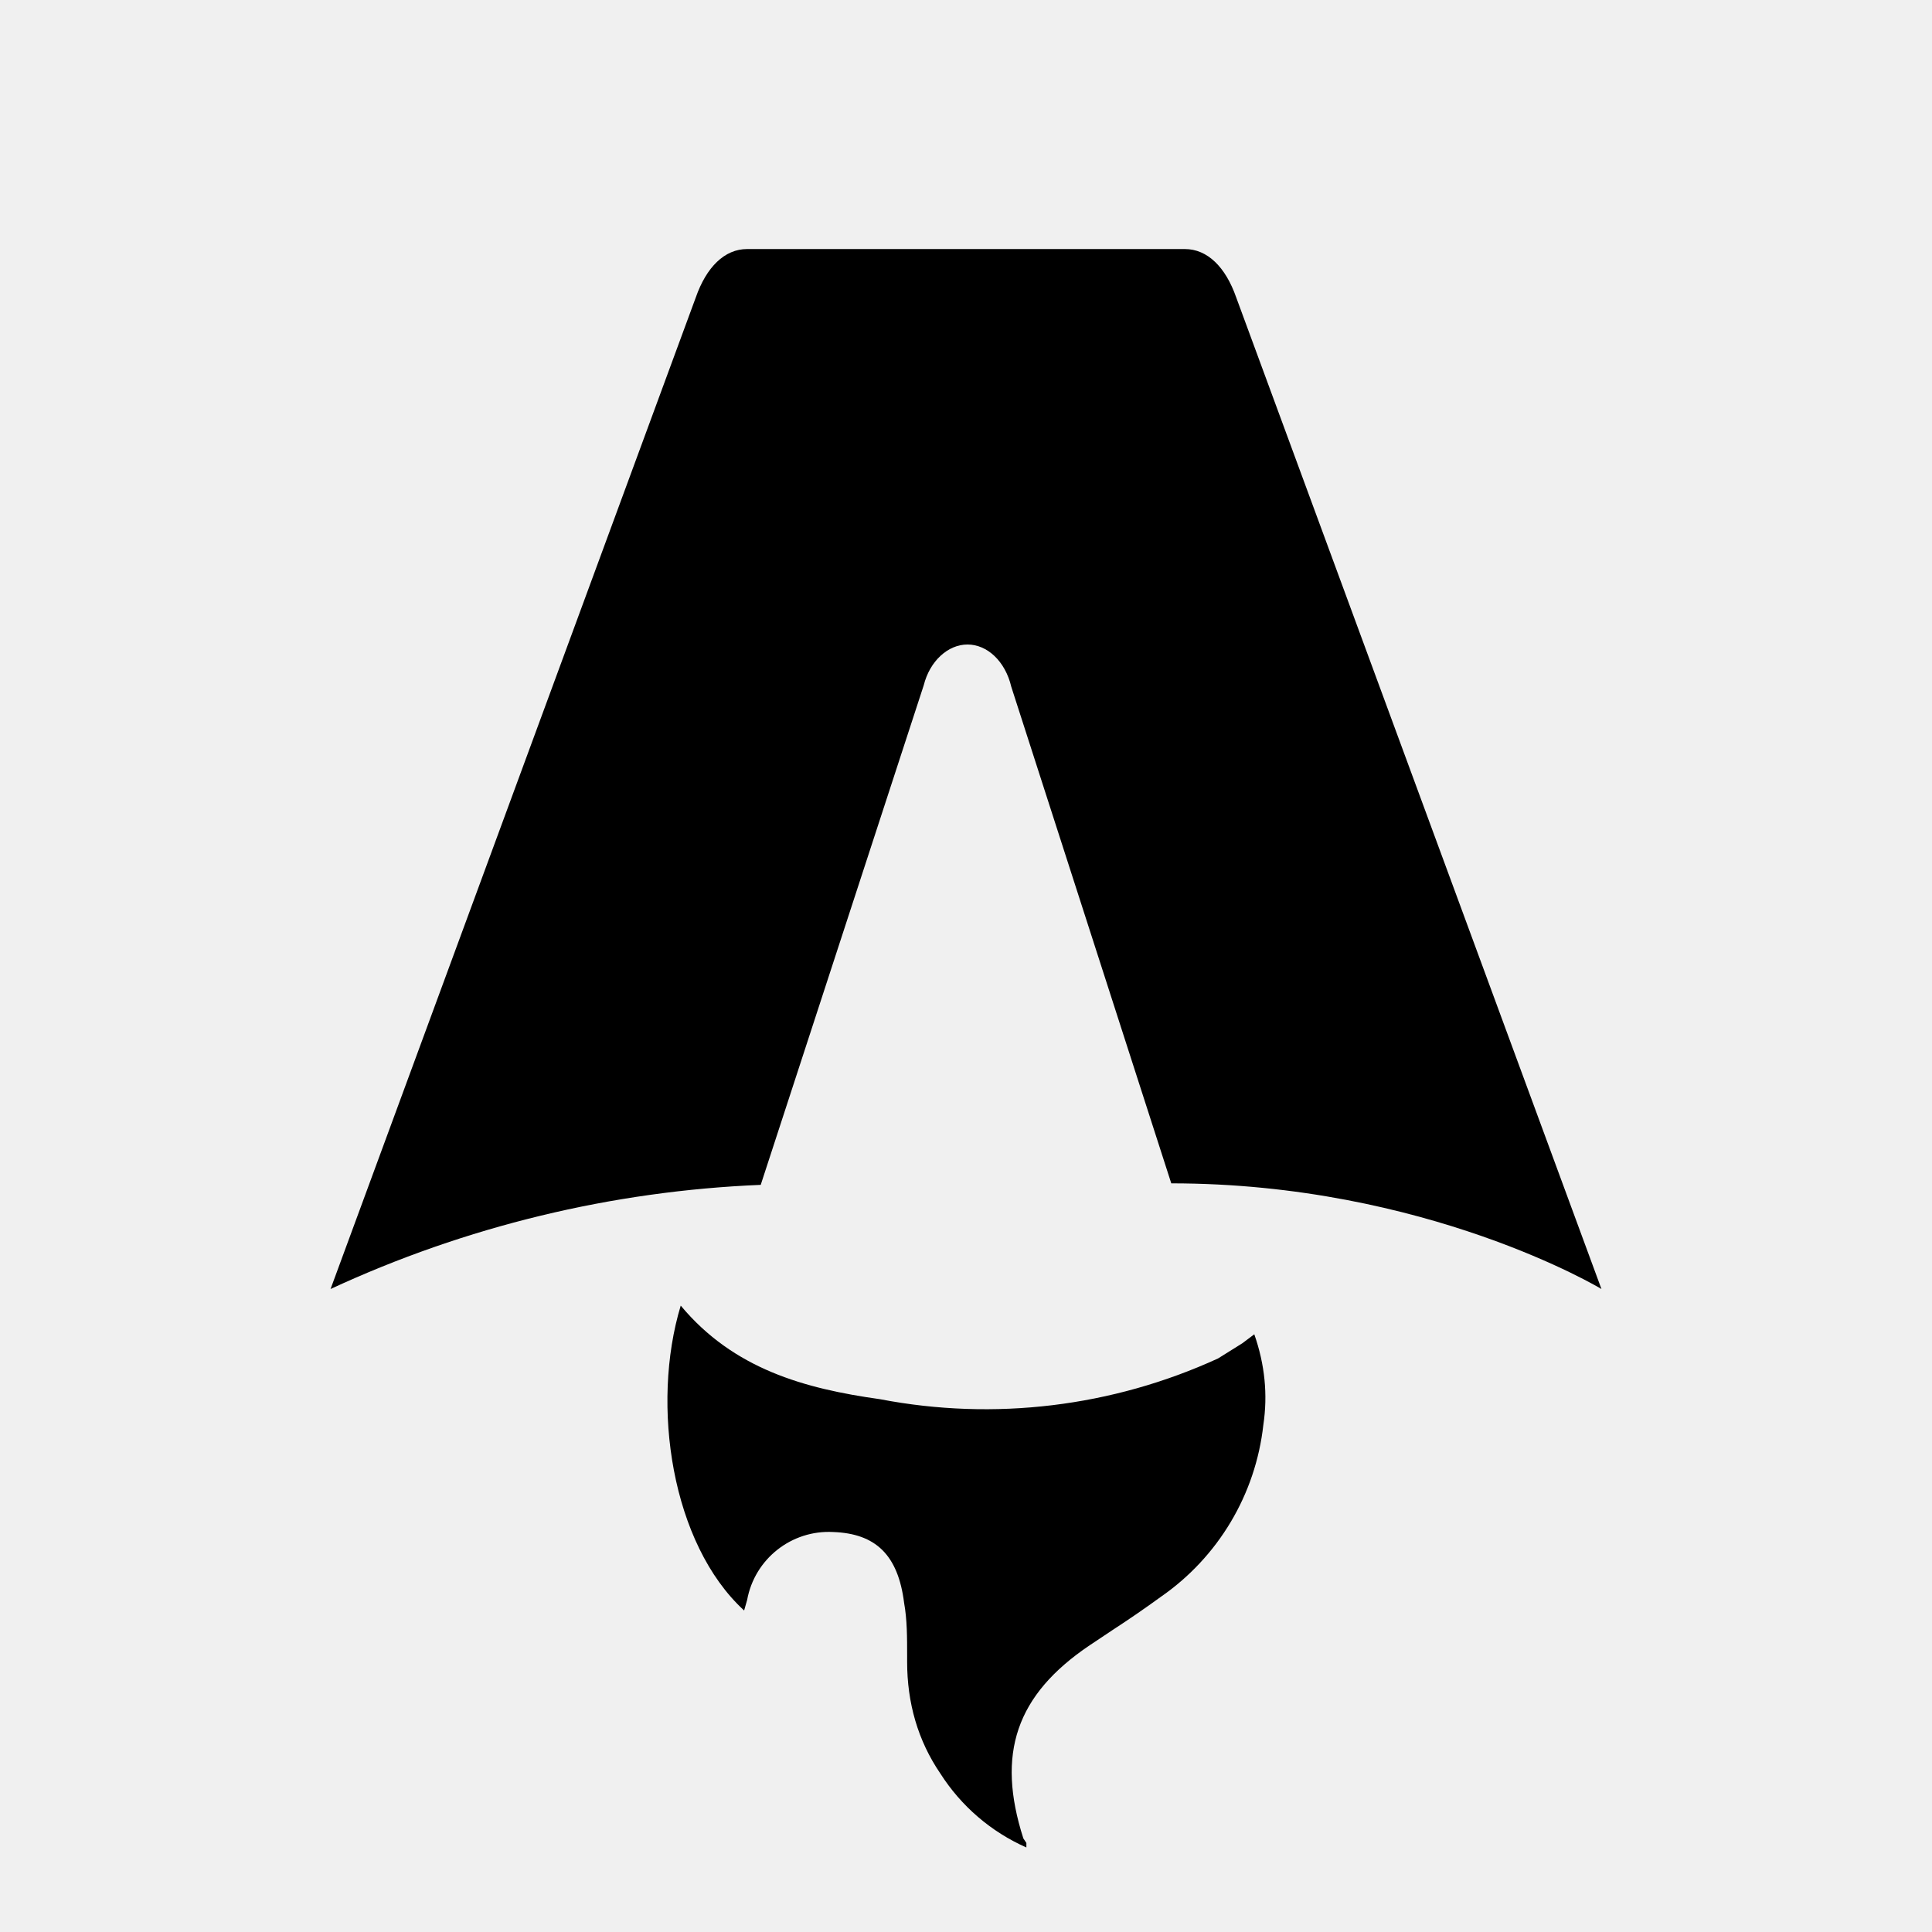
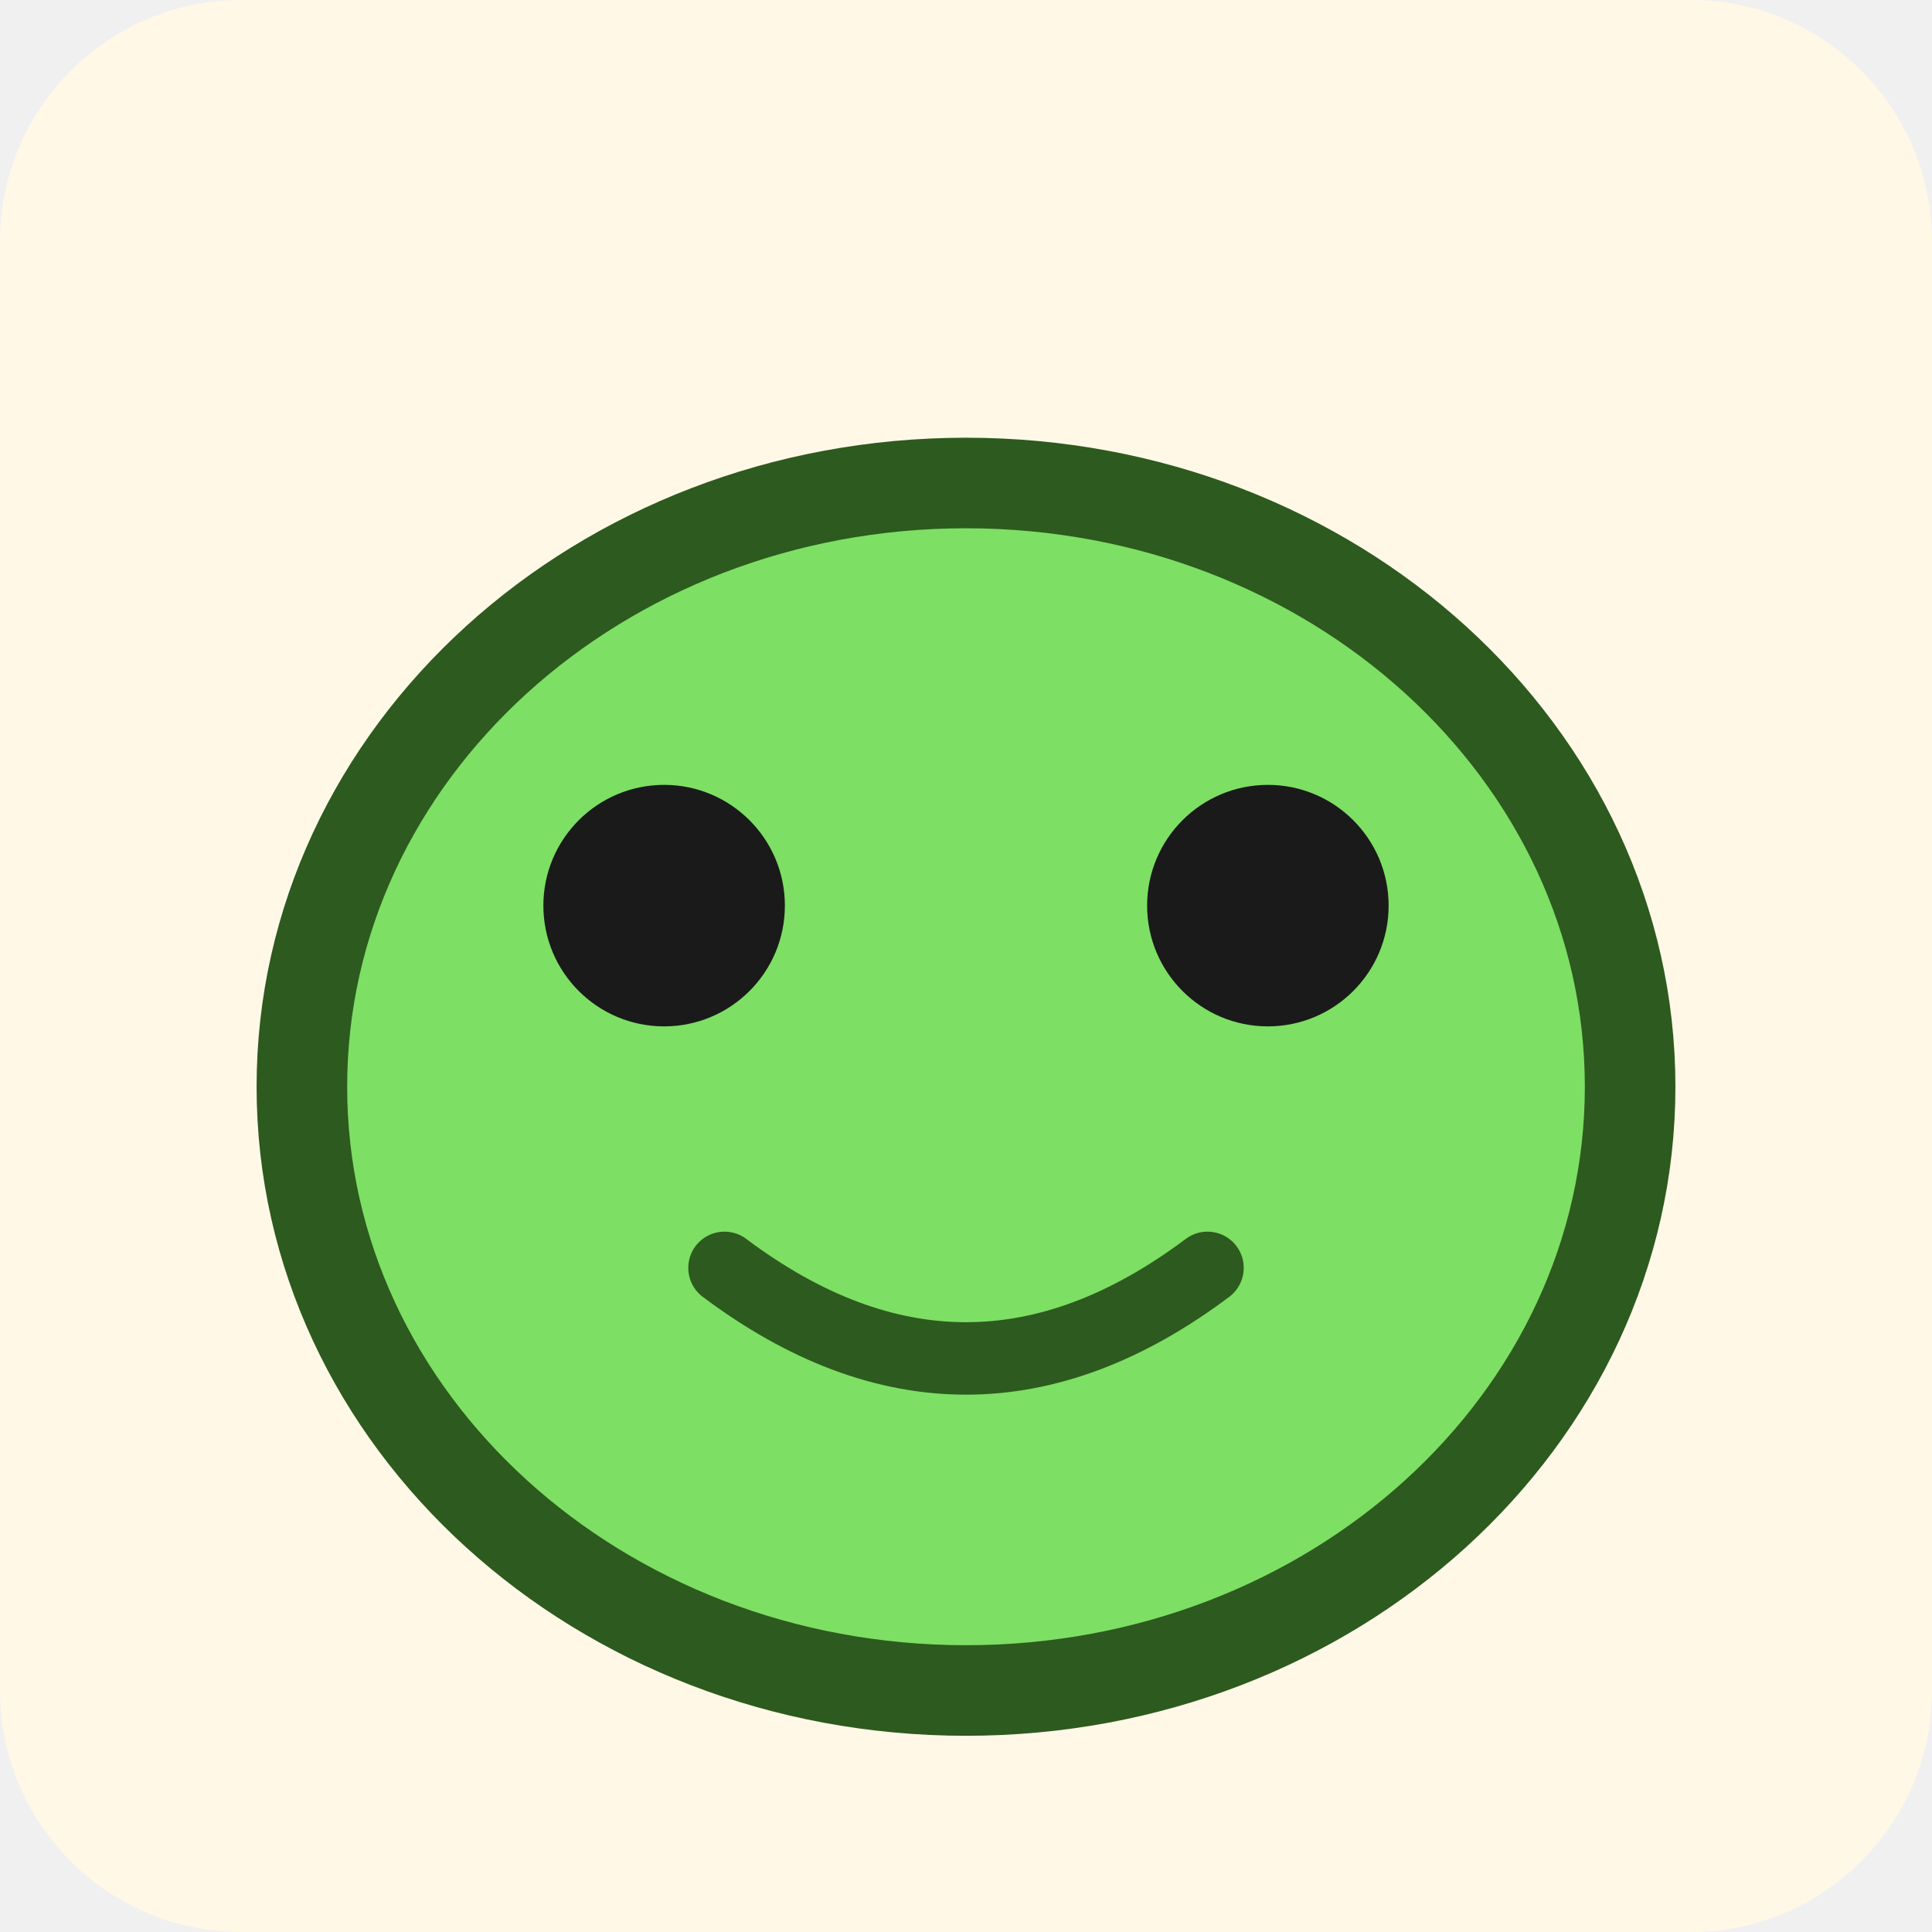
- <svg xmlns="http://www.w3.org/2000/svg" fill="none" viewBox="0 0 128 128">
-   <path d="M50.4 78.5a75.1 75.1 0 0 0-28.5 6.9l24.2-65.7c.7-2 1.9-3.2 3.4-3.2h29c1.5 0 2.7 1.2 3.4 3.2l24.2 65.7s-11.6-7-28.5-7L67 45.5c-.4-1.7-1.6-2.8-2.9-2.8-1.3 0-2.5 1.1-2.9 2.7L50.4 78.5Zm-1.1 28.2Zm-4.2-20.2c-2 6.6-.6 15.8 4.2 20.2a17.5 17.5 0 0 1 .2-.7 5.5 5.5 0 0 1 5.7-4.5c2.8.1 4.3 1.5 4.7 4.7.2 1.1.2 2.3.2 3.5v.4c0 2.7.7 5.2 2.2 7.4a13 13 0 0 0 5.7 4.9v-.3l-.2-.3c-1.8-5.6-.5-9.5 4.4-12.8l1.5-1a73 73 0 0 0 3.2-2.2 16 16 0 0 0 6.8-11.4c.3-2 .1-4-.6-6l-.8.6-1.6 1a37 37 0 0 1-22.4 2.7c-5-.7-9.7-2-13.2-6.2Z" />
-   <style>
-         path { fill: #000; }
-         @media (prefers-color-scheme: dark) {
-             path { fill: #FFF; }
-         }
-     </style>
+ <svg xmlns="http://www.w3.org/2000/svg" viewBox="0 0 32 32">
+   <rect width="32" height="32" fill="#fff8e7" rx="4" />
+   <ellipse cx="16" cy="18" rx="11" ry="10" fill="#7ddf64" stroke="#2d5a1e" stroke-width="1.5" />
+   <circle cx="11" cy="15" r="2" fill="#1a1a1a" />
+   <circle cx="21" cy="15" r="2" fill="#1a1a1a" />
+   <path d="M12 21 Q16 24 20 21" fill="none" stroke="#2d5a1e" stroke-width="1.2" stroke-linecap="round" />
</svg>
